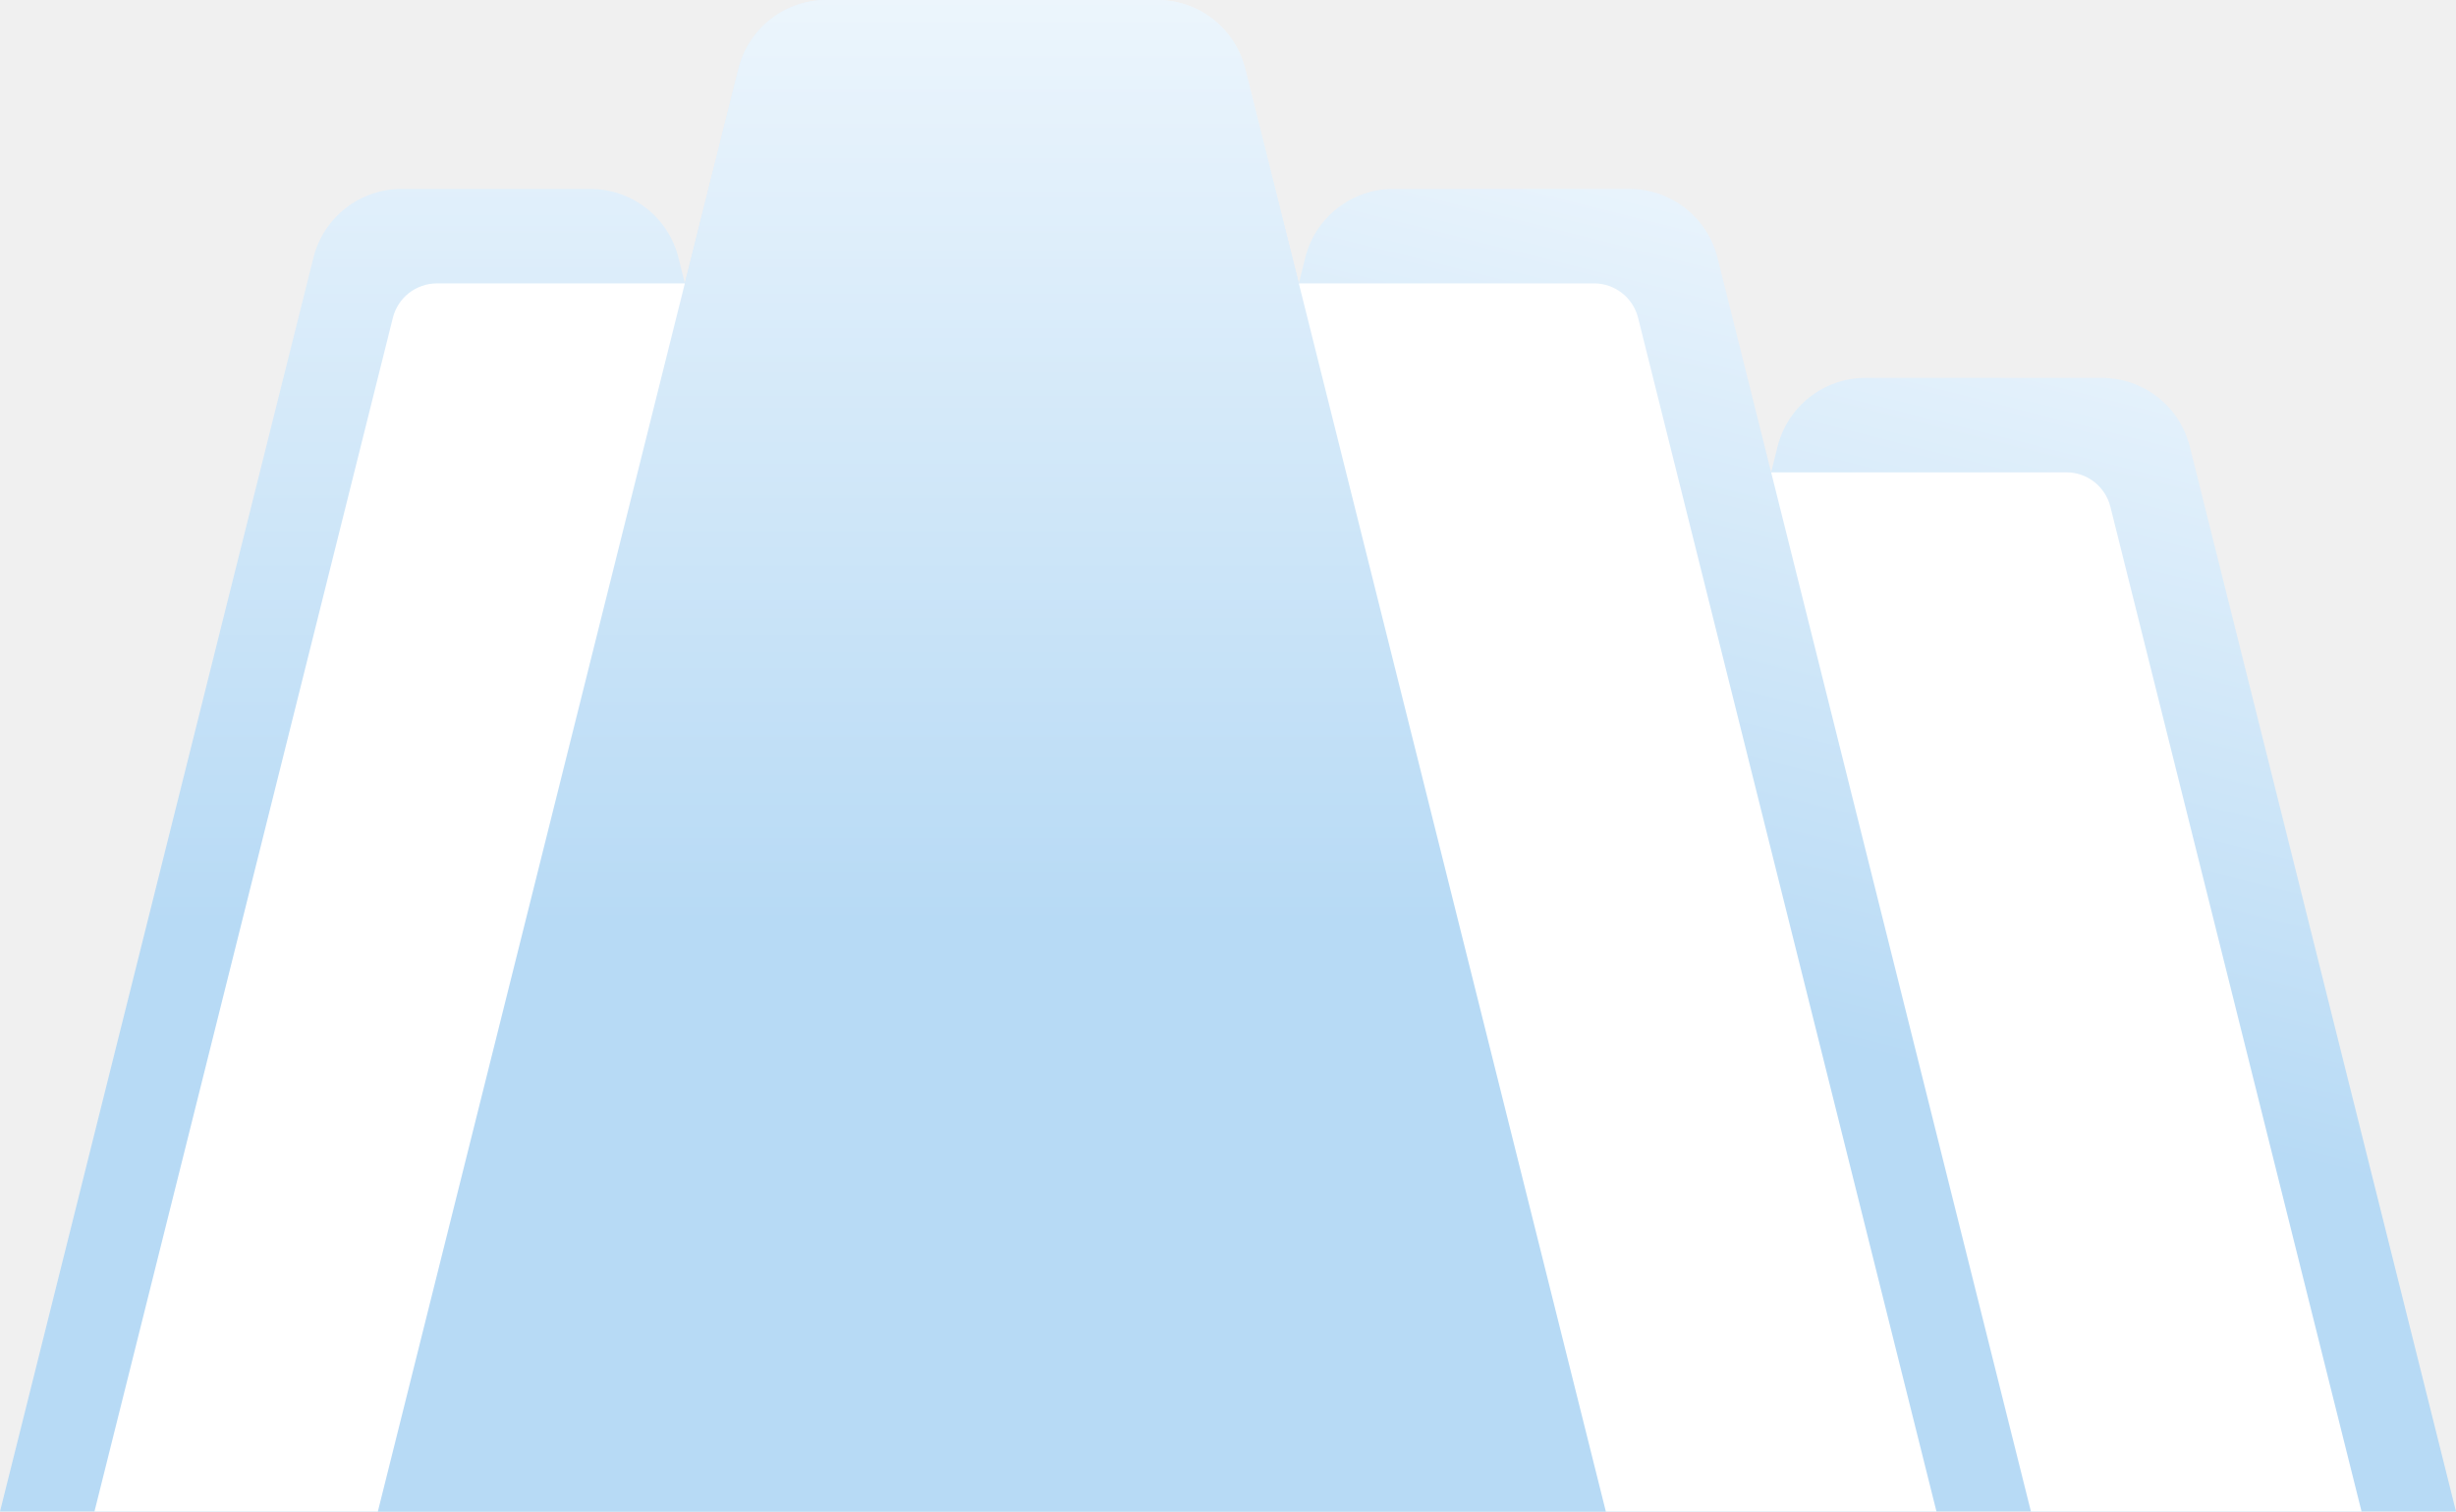
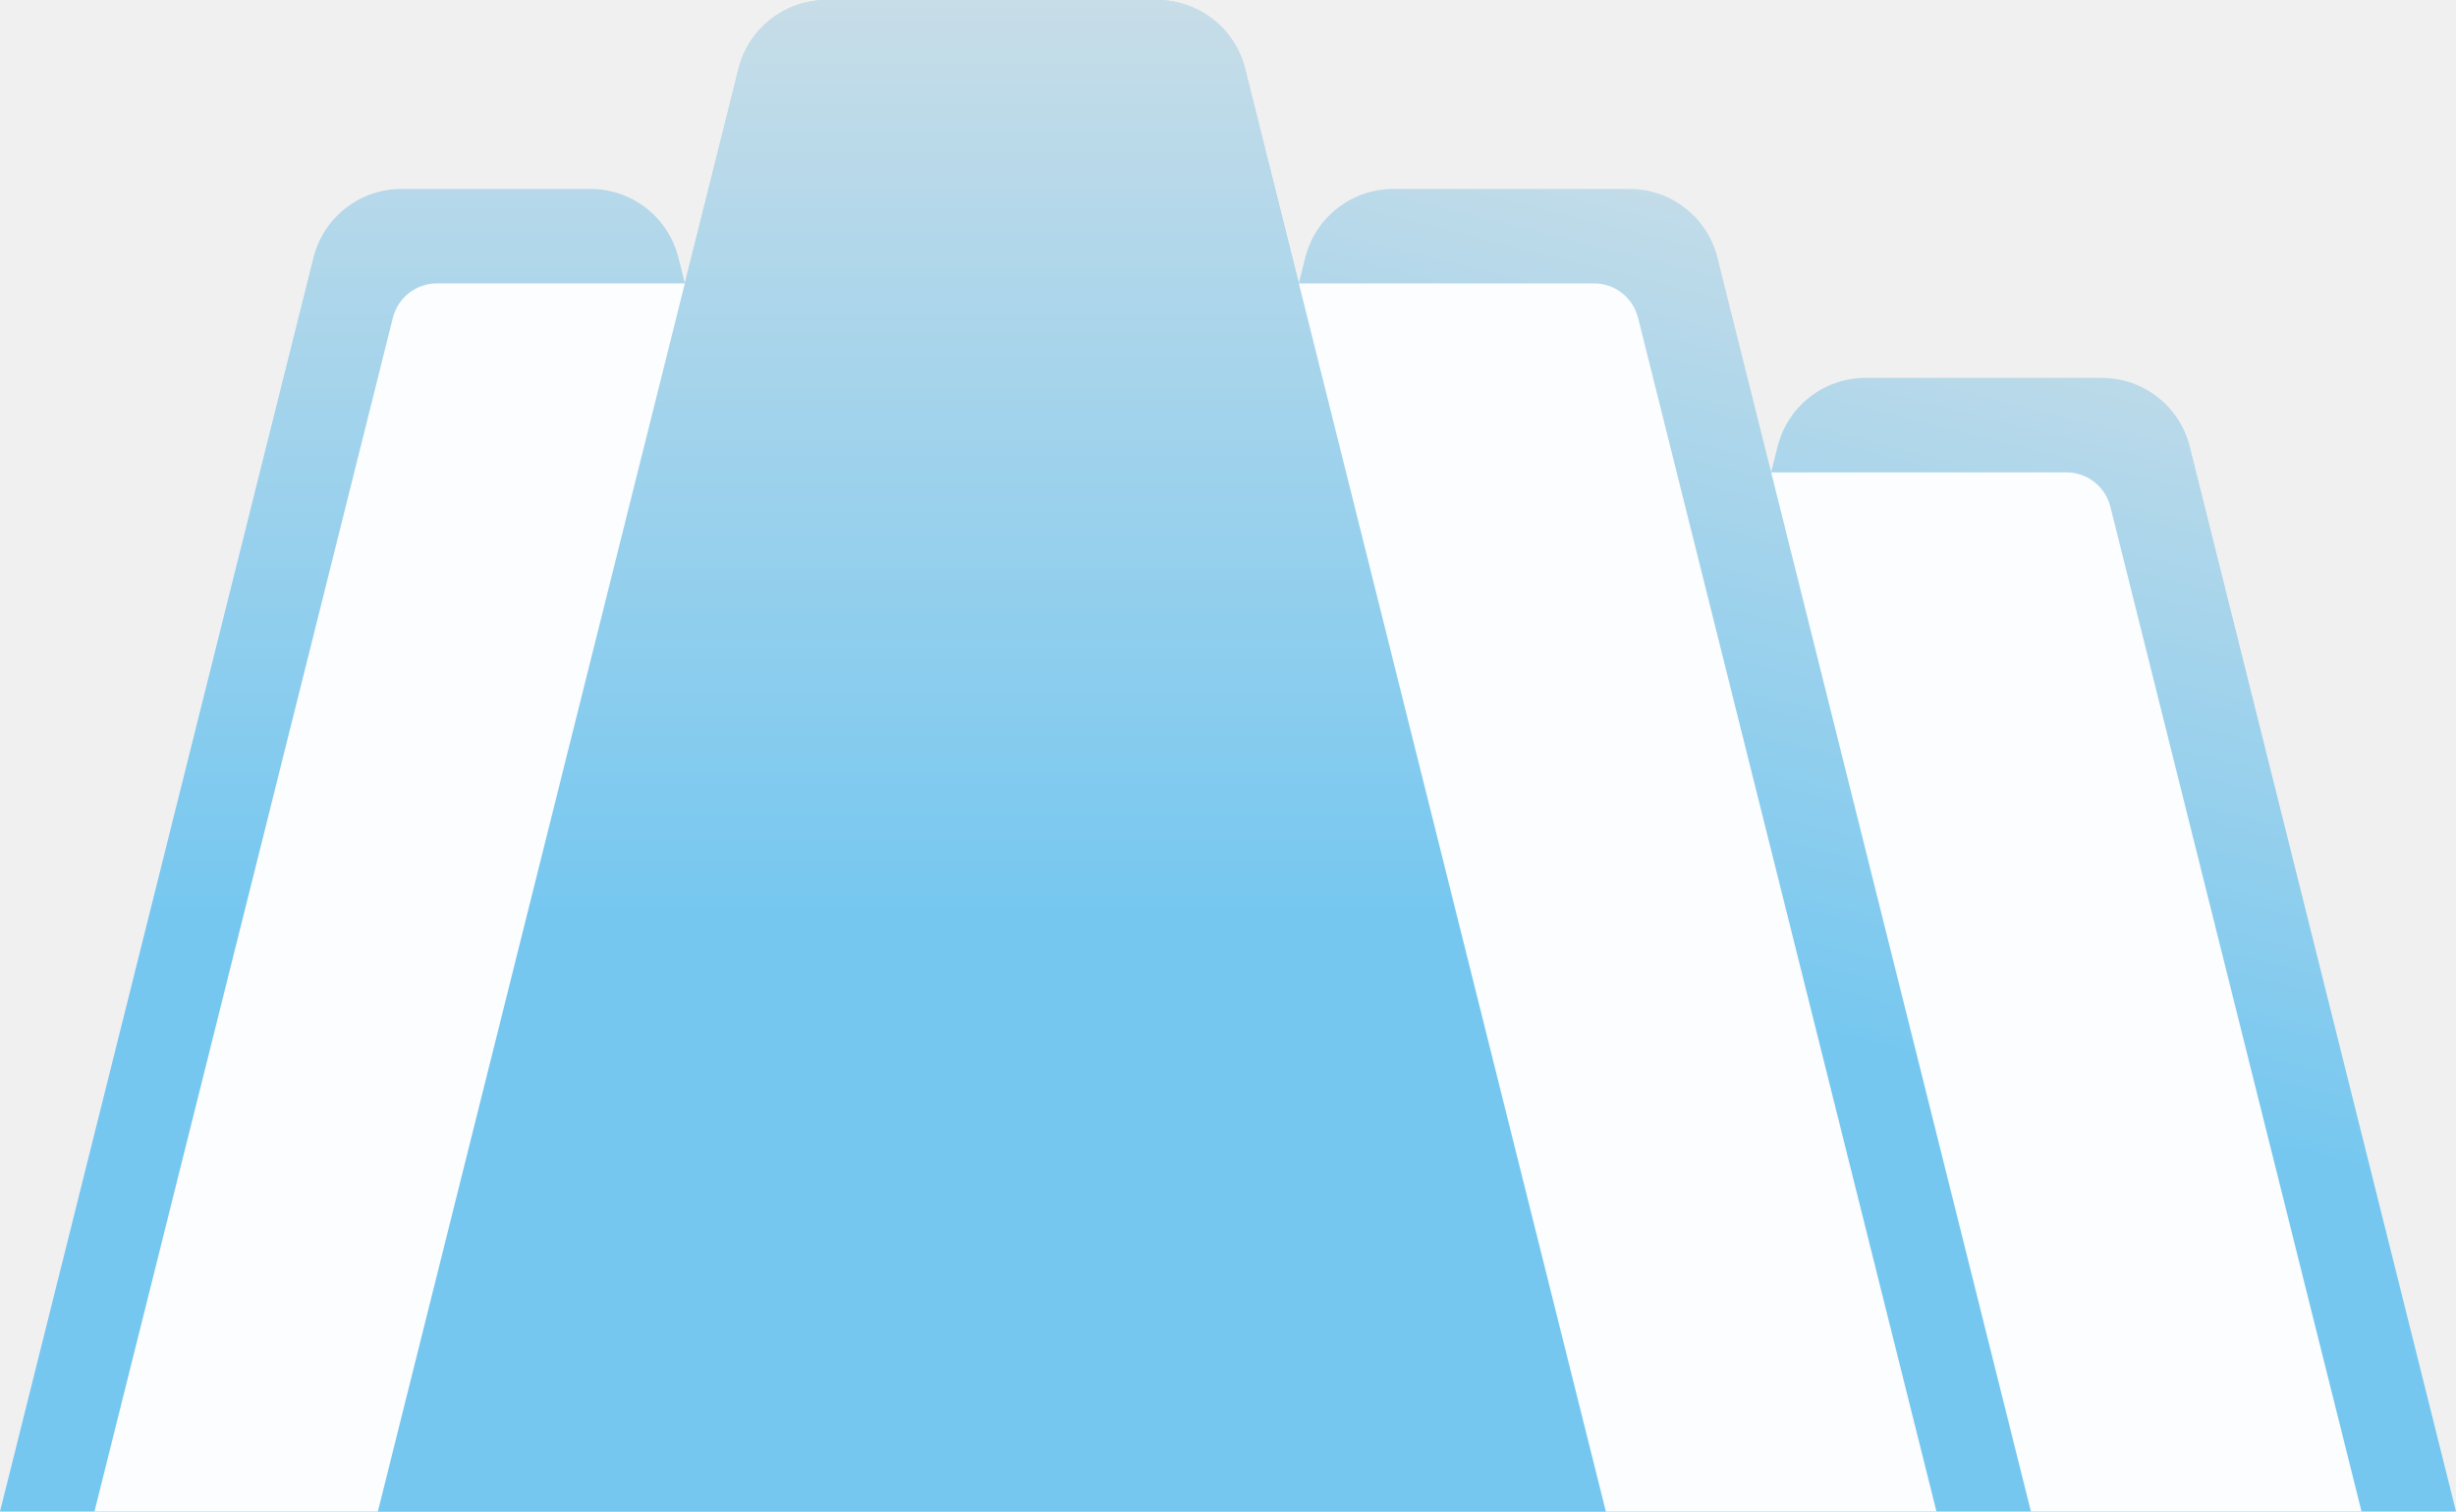
<svg xmlns="http://www.w3.org/2000/svg" xmlns:xlink="http://www.w3.org/1999/xlink" width="156" height="96" viewBox="0 0 146.25 90" id="svg3488" version="1.1">
  <defs id="defs3490">
-     <linearGradient id="linearGradient4202-0">
-       <stop id="stop4204-8" offset="0" style="stop-color:#9caab2;stop-opacity:1" />
-       <stop style="stop-color:#dce5eb;stop-opacity:1" offset="0.222" id="stop4206-6" />
-       <stop id="stop4208-8" offset="1" style="stop-color:#b7daf5;stop-opacity:1" />
-     </linearGradient>
-     <linearGradient id="linearGradient3833-3">
-       <stop id="stop3835-5" offset="0" style="stop-color:#aaaaaa;stop-opacity:1" />
-       <stop style="stop-color:#ffffff;stop-opacity:1" offset="0.222" id="stop4533" />
-       <stop id="stop3837-2" offset="1" style="stop-color:#ffffff;stop-opacity:1;" />
-     </linearGradient>
-     <linearGradient id="linearGradient3851-8">
-       <stop style="stop-color:#000000;stop-opacity:1" offset="0" id="stop3853-9" />
-       <stop id="stop4212-3" offset="0" style="stop-color:#000000;stop-opacity:1" />
-       <stop id="stop3855-9" offset="0.8" style="stop-color:#808080;stop-opacity:0" />
-       <stop style="stop-color:#808080;stop-opacity:0" offset="1" id="stop3857-2" />
-     </linearGradient>
    <linearGradient xlink:href="#linearGradient4202" id="linearGradient25" gradientUnits="userSpaceOnUse" gradientTransform="matrix(0.9473683,0,0,0.9473683,537.0536,227.4411)" x1="30" y1="902.362" x2="47.5" y2="832.675" />
    <linearGradient id="linearGradient4202">
-       <stop id="stop4204" offset="0" style="stop-color:#b7daf5;stop-opacity:1;" />
-       <stop style="stop-color:#ffffff;stop-opacity:1" offset="1" id="stop4206" />
+       <stop id="stop4204" offset="0" style="stop-color:#75c7f0;stop-opacity:1;" />
+       <stop style="stop-color:#e5e5e5;stop-opacity:1;" offset="1" id="stop4206" />
    </linearGradient>
    <linearGradient xlink:href="#linearGradient4202" id="linearGradient2" gradientUnits="userSpaceOnUse" gradientTransform="matrix(-0.9473683,0,0,0.9473683,643.9286,227.4411)" x1="50.139" y1="914.48" x2="50.139" y2="835.314" />
  </defs>
  <g id="layer1" transform="translate(-531.4286,-1038.791)">
    <path id="path16" style="display:inline;fill:url(#linearGradient25);fill-opacity:1;stroke:none;stroke-width:0.947" d="m 580.643,1038.791 c -2.478,0 -4.637,1.689 -5.238,4.092 l -21.477,85.908 h 36.562 87.188 l -15.852,-63.408 c -0.601,-2.405 -2.763,-4.092 -5.242,-4.092 h -14.063 c -2.479,0 -4.64,1.687 -5.242,4.092 l -0.383,1.533 -3.196,-12.783 c -0.602,-2.405 -2.763,-4.092 -5.242,-4.092 h -14.062 c -2.479,0 -4.64,1.687 -5.242,4.092 l -0.383,1.533 -3.196,-12.783 c -0.601,-2.404 -2.76,-4.09 -5.238,-4.092 z" />
    <path id="path1" style="display:inline;fill:url(#linearGradient2);fill-opacity:1;stroke:none;stroke-width:0.947" d="m 600.339,1038.791 c 2.478,0 4.637,1.689 5.238,4.092 l 21.477,85.908 h -36.562 -59.062 l 18.664,-74.658 c 0.602,-2.405 2.763,-4.092 5.242,-4.092 h 11.25 c 2.479,0 4.64,1.687 5.242,4.092 l 0.383,1.533 3.196,-12.783 c 0.601,-2.404 2.76,-4.09 5.238,-4.092 z" />
-     <path id="path2" style="display:inline;fill:#ffffff;stroke-width:1.406" d="m 572.21,1055.666 -18.281,73.125 h -16.875 l 17.769,-71.079 c 0.301,-1.203 1.382,-2.046 2.622,-2.046 z m -40.781,73.125 c 0,-90 0,-90 0,0 z" />
-     <path id="rect7" style="display:inline;fill:#ffffff;stroke-width:1.406" d="m 608.772,1055.666 18.281,73.125 h 19.688 l -17.769,-71.079 c -0.301,-1.203 -1.382,-2.046 -2.622,-2.046 z m 28.125,11.25 15.469,61.875 h 19.688 l -14.957,-59.829 c -0.301,-1.203 -1.382,-2.047 -2.622,-2.046 z" />
+     <path id="path2" style="display:inline;fill:#fbfdfe;stroke-width:1.406;fill-opacity:1" d="m 572.21,1055.666 -18.281,73.125 h -16.875 l 17.769,-71.079 c 0.301,-1.203 1.382,-2.046 2.622,-2.046 z m -40.781,73.125 c 0,-90 0,-90 0,0 z" />
+     <path id="rect7" style="display:inline;fill:#fbfdfe;stroke-width:1.406;fill-opacity:1" d="m 608.772,1055.666 18.281,73.125 h 19.688 l -17.769,-71.079 c -0.301,-1.203 -1.382,-2.046 -2.622,-2.046 z m 28.125,11.25 15.469,61.875 h 19.688 l -14.957,-59.829 c -0.301,-1.203 -1.382,-2.047 -2.622,-2.046 z" />
  </g>
</svg>
